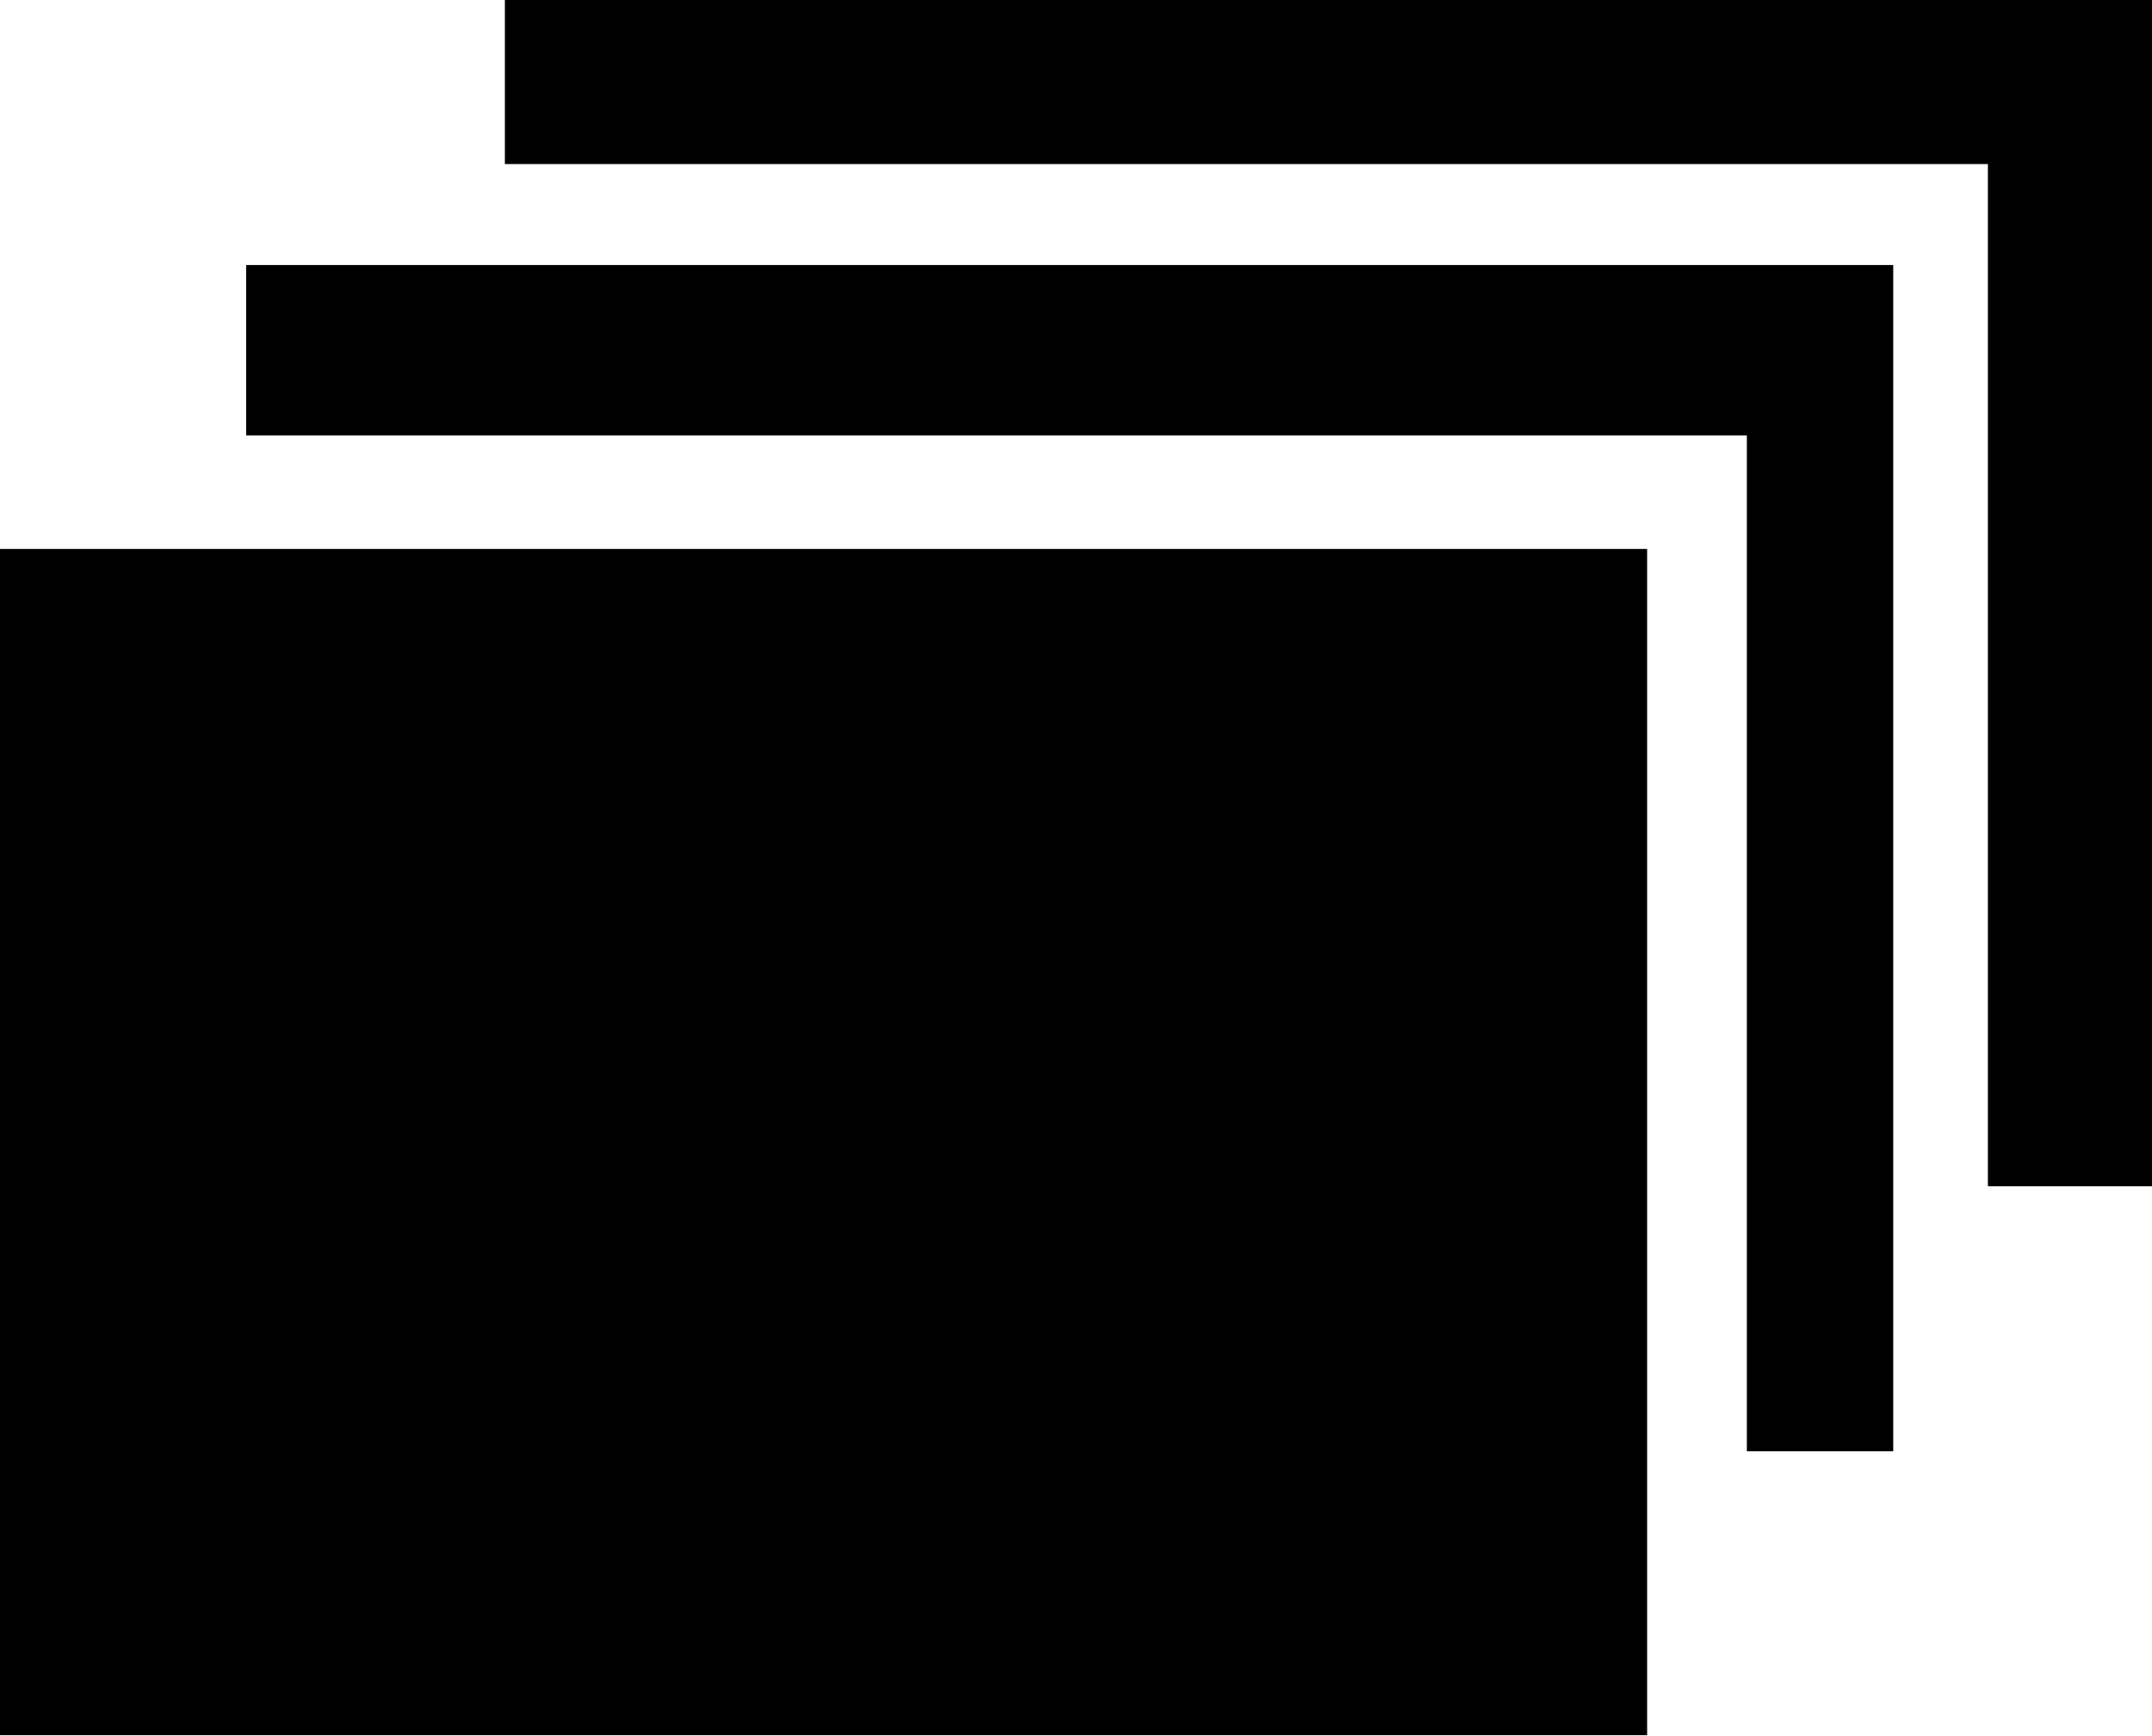
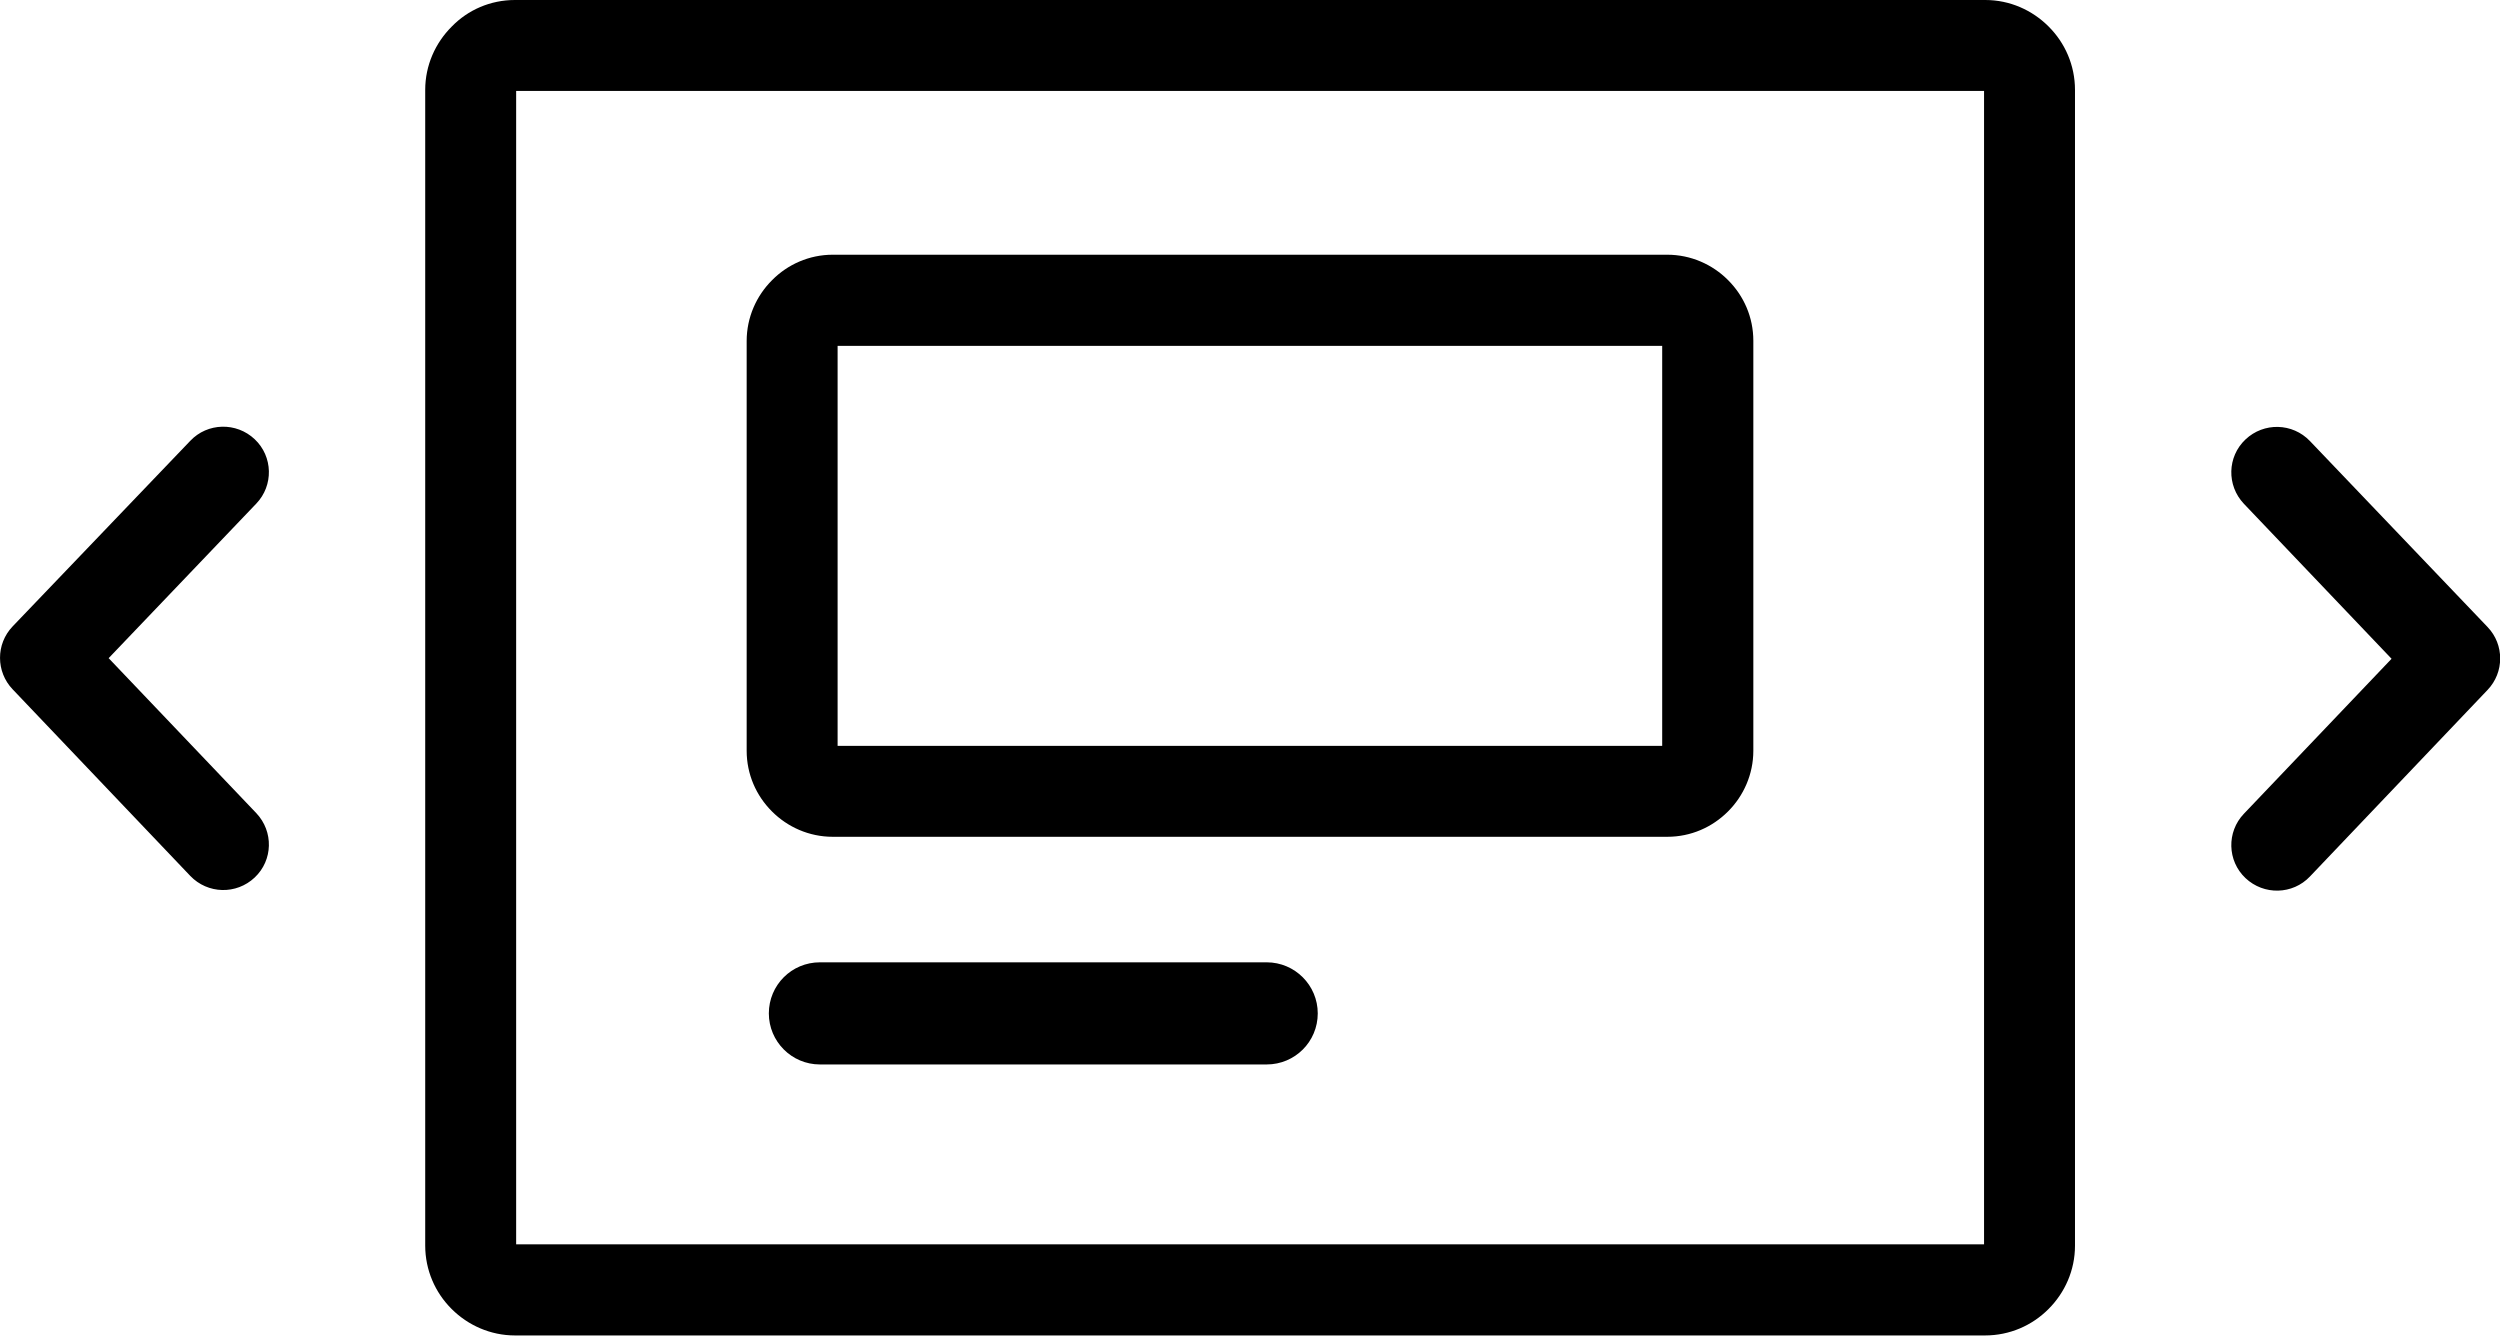
- <svg xmlns="http://www.w3.org/2000/svg" version="1.1" id="Layer_1" x="0px" y="0px" width="122.88px" height="99.094px" viewBox="0 0 122.88 99.094" enable-background="new 0 0 122.88 99.094" xml:space="preserve">
+ <svg xmlns="http://www.w3.org/2000/svg" version="1.1" id="Layer_1" x="0px" y="0px" viewBox="0 0 122.88 65.64" style="enable-background:new 0 0 122.88 65.64" xml:space="preserve">
  <g>
-     <path fill-rule="evenodd" clip-rule="evenodd" d="M28.828,0h94.052v67.744h-9.37V9.369H28.828V0L28.828,0z M14.055,15.135h94.049 v67.744h-8.358V24.864H14.055V15.135L14.055,15.135z M0,31.349h94.052v67.745H0V31.349L0,31.349z" />
+     <path d="M9.35,21.67c0.85-0.9,2.27-0.93,3.17-0.08c0.9,0.85,0.93,2.27,0.08,3.16l-7.26,7.6l7.26,7.62c0.85,0.9,0.82,2.31-0.08,3.16 c-0.9,0.85-2.31,0.82-3.17-0.08l-8.73-9.17c-0.82-0.86-0.83-2.22,0-3.09L9.35,21.67L9.35,21.67z M40.3,52.32 c-1.39,0-2.51-1.13-2.51-2.51c0-1.39,1.12-2.51,2.51-2.51h21.96c1.39,0,2.51,1.13,2.51,2.51c0,1.39-1.12,2.51-2.51,2.51H40.3 L40.3,52.32z M40.93,12.52h41.02c1.16,0,2.22,0.48,2.98,1.24l0.01,0.01c0.77,0.77,1.24,1.82,1.24,2.98V36.9 c0,1.16-0.48,2.22-1.24,2.98l-0.01,0.01c-0.77,0.77-1.82,1.24-2.98,1.24H40.93c-1.16,0-2.22-0.48-2.98-1.24l-0.01-0.01 c-0.77-0.77-1.24-1.82-1.24-2.98V16.76c0-1.16,0.48-2.22,1.24-2.98l0.01-0.01C38.71,13,39.77,12.52,40.93,12.52L40.93,12.52z M81.71,17H41.17v19.66h40.53V17L81.71,17z M110.29,24.76c-0.85-0.9-0.82-2.31,0.08-3.16c0.9-0.85,2.31-0.82,3.17,0.08l8.73,9.14 c0.83,0.87,0.82,2.23,0,3.09l-8.73,9.17c-0.85,0.9-2.27,0.93-3.17,0.08c-0.9-0.85-0.93-2.27-0.08-3.16l7.26-7.62L110.29,24.76 L110.29,24.76z M25.31,0h72.27c1.21,0,2.31,0.5,3.11,1.3l0.01,0.01c0.8,0.8,1.29,1.9,1.29,3.11v56.81c0,1.21-0.5,2.31-1.3,3.11 l-0.01,0.01c-0.8,0.8-1.9,1.29-3.11,1.29H25.31c-1.2,0-2.31-0.5-3.11-1.3l-0.01-0.01c-0.8-0.8-1.29-1.9-1.29-3.11V4.42 c0-1.21,0.5-2.31,1.3-3.11l0.01-0.01C23,0.49,24.1,0,25.31,0L25.31,0z M97.51,4.47H25.37v56.69h72.15V4.47L97.51,4.47z" />
  </g>
</svg>
